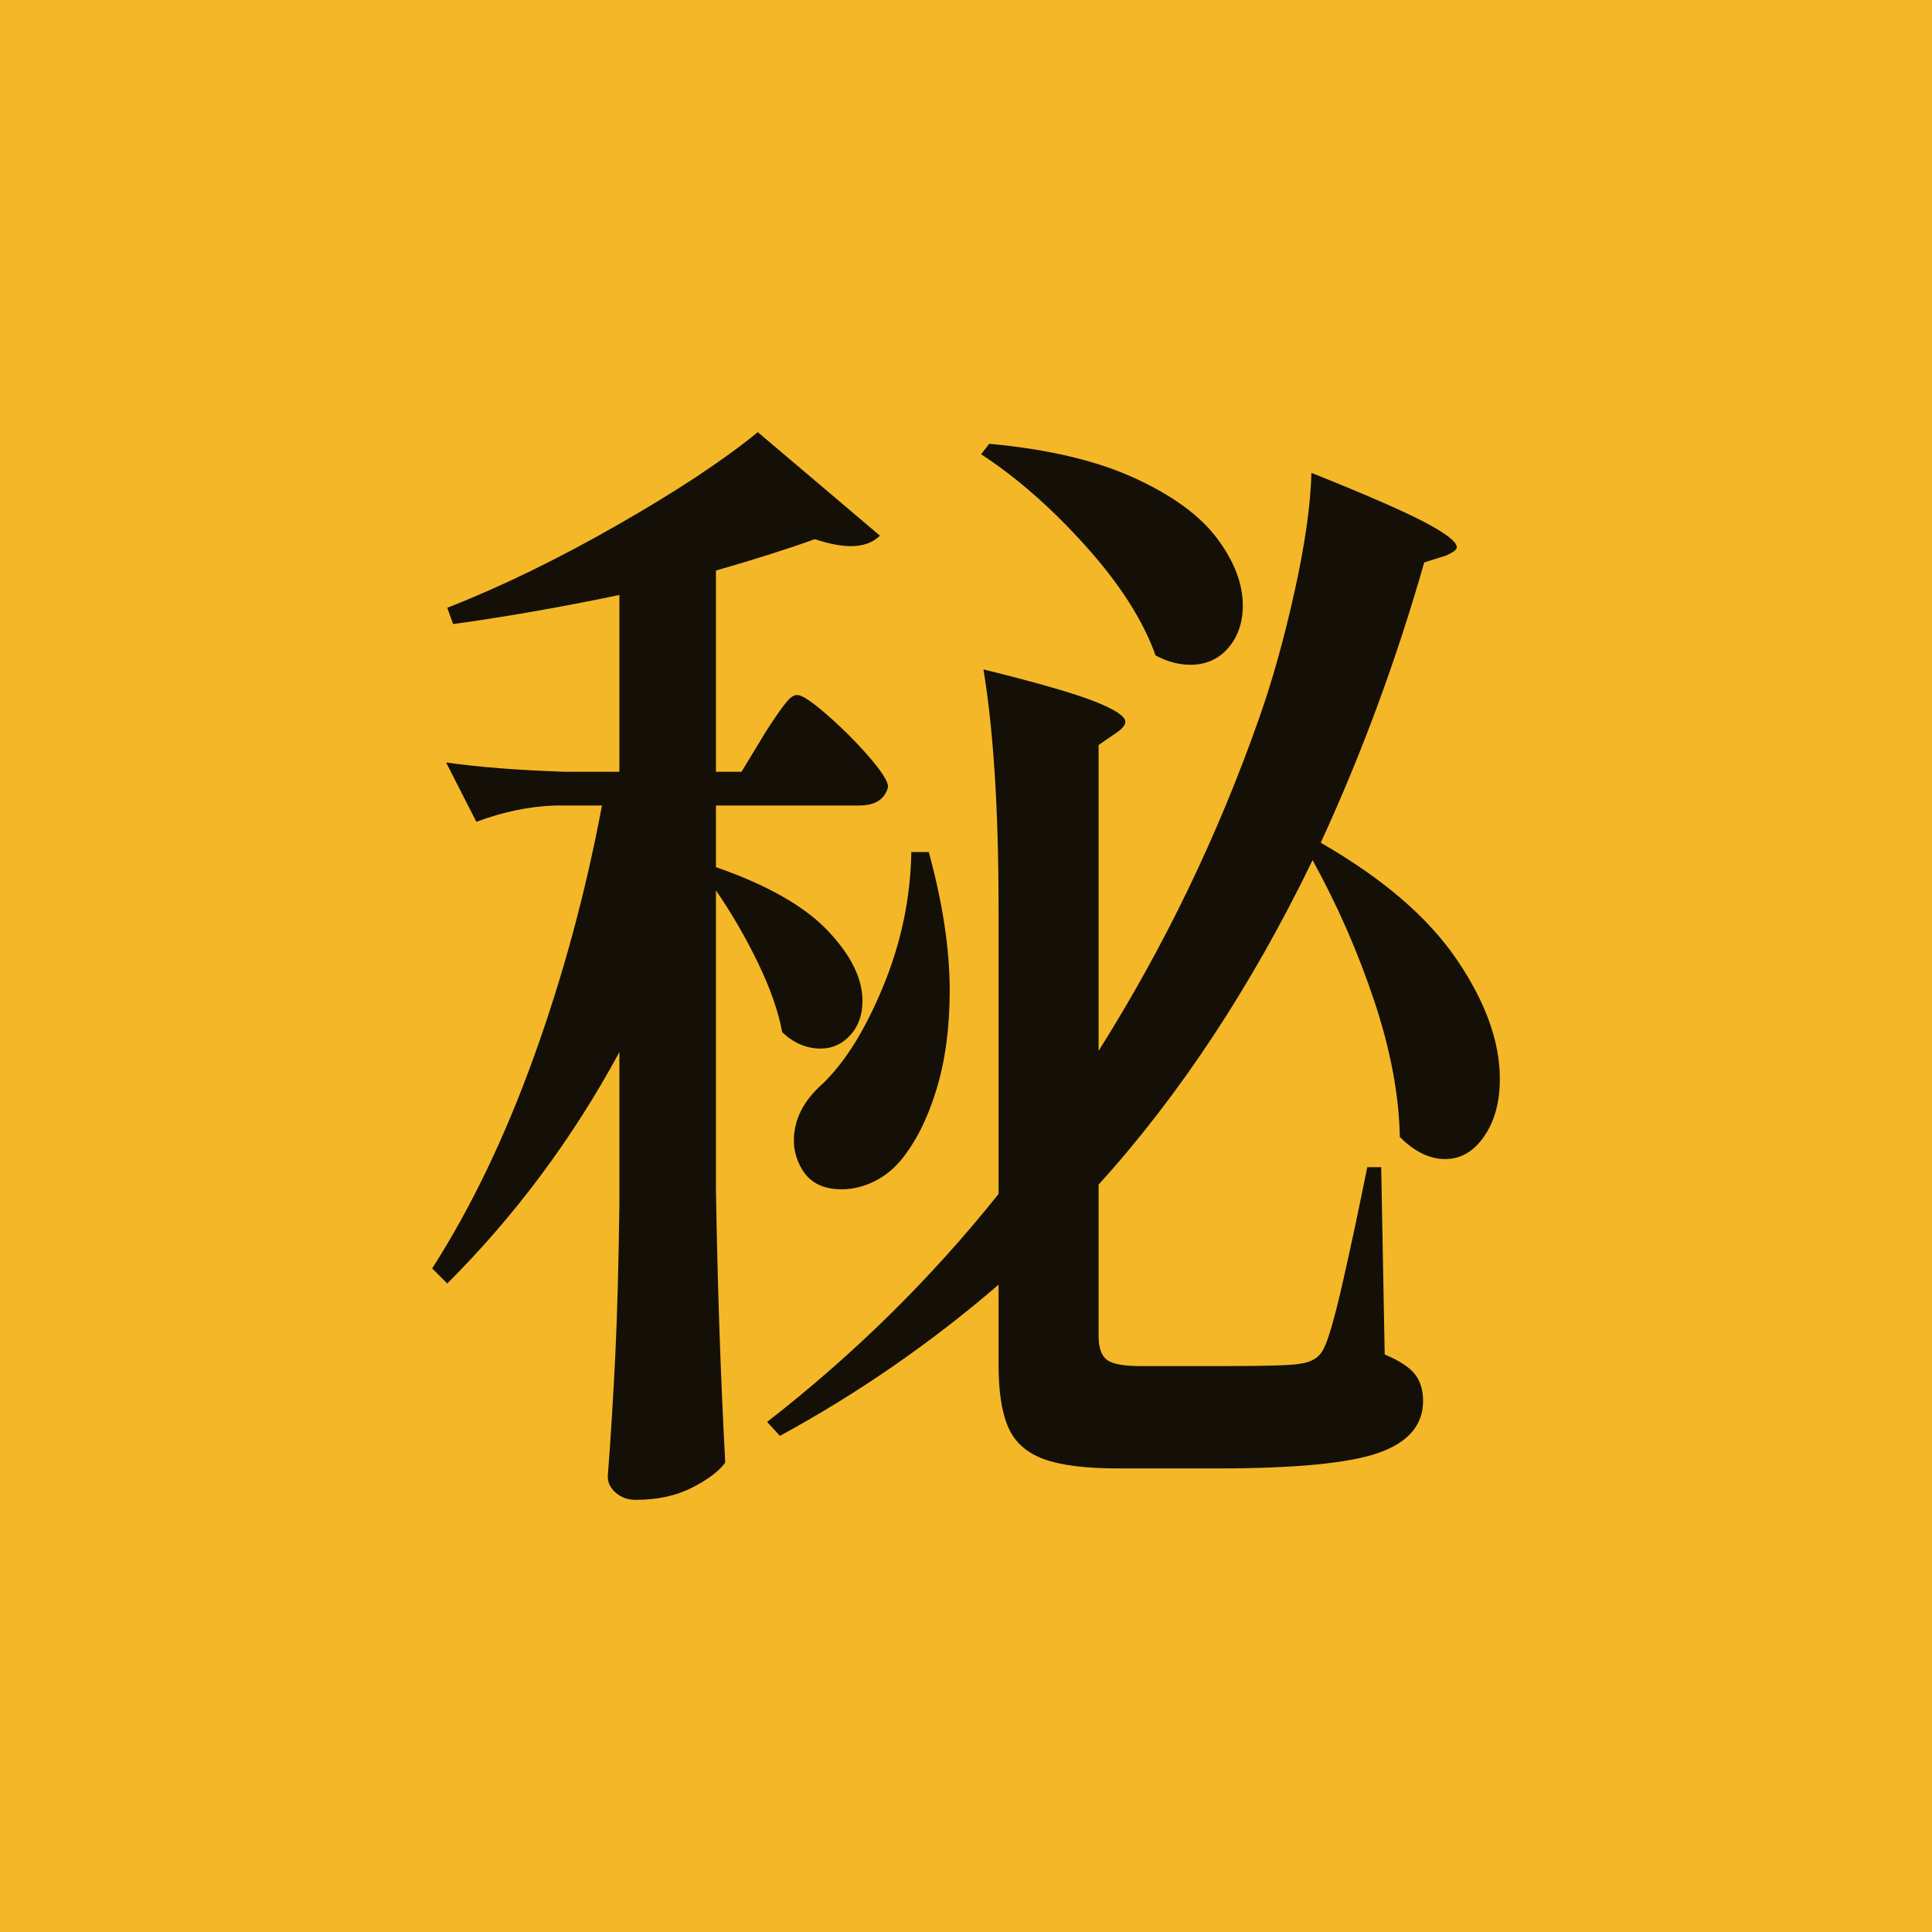
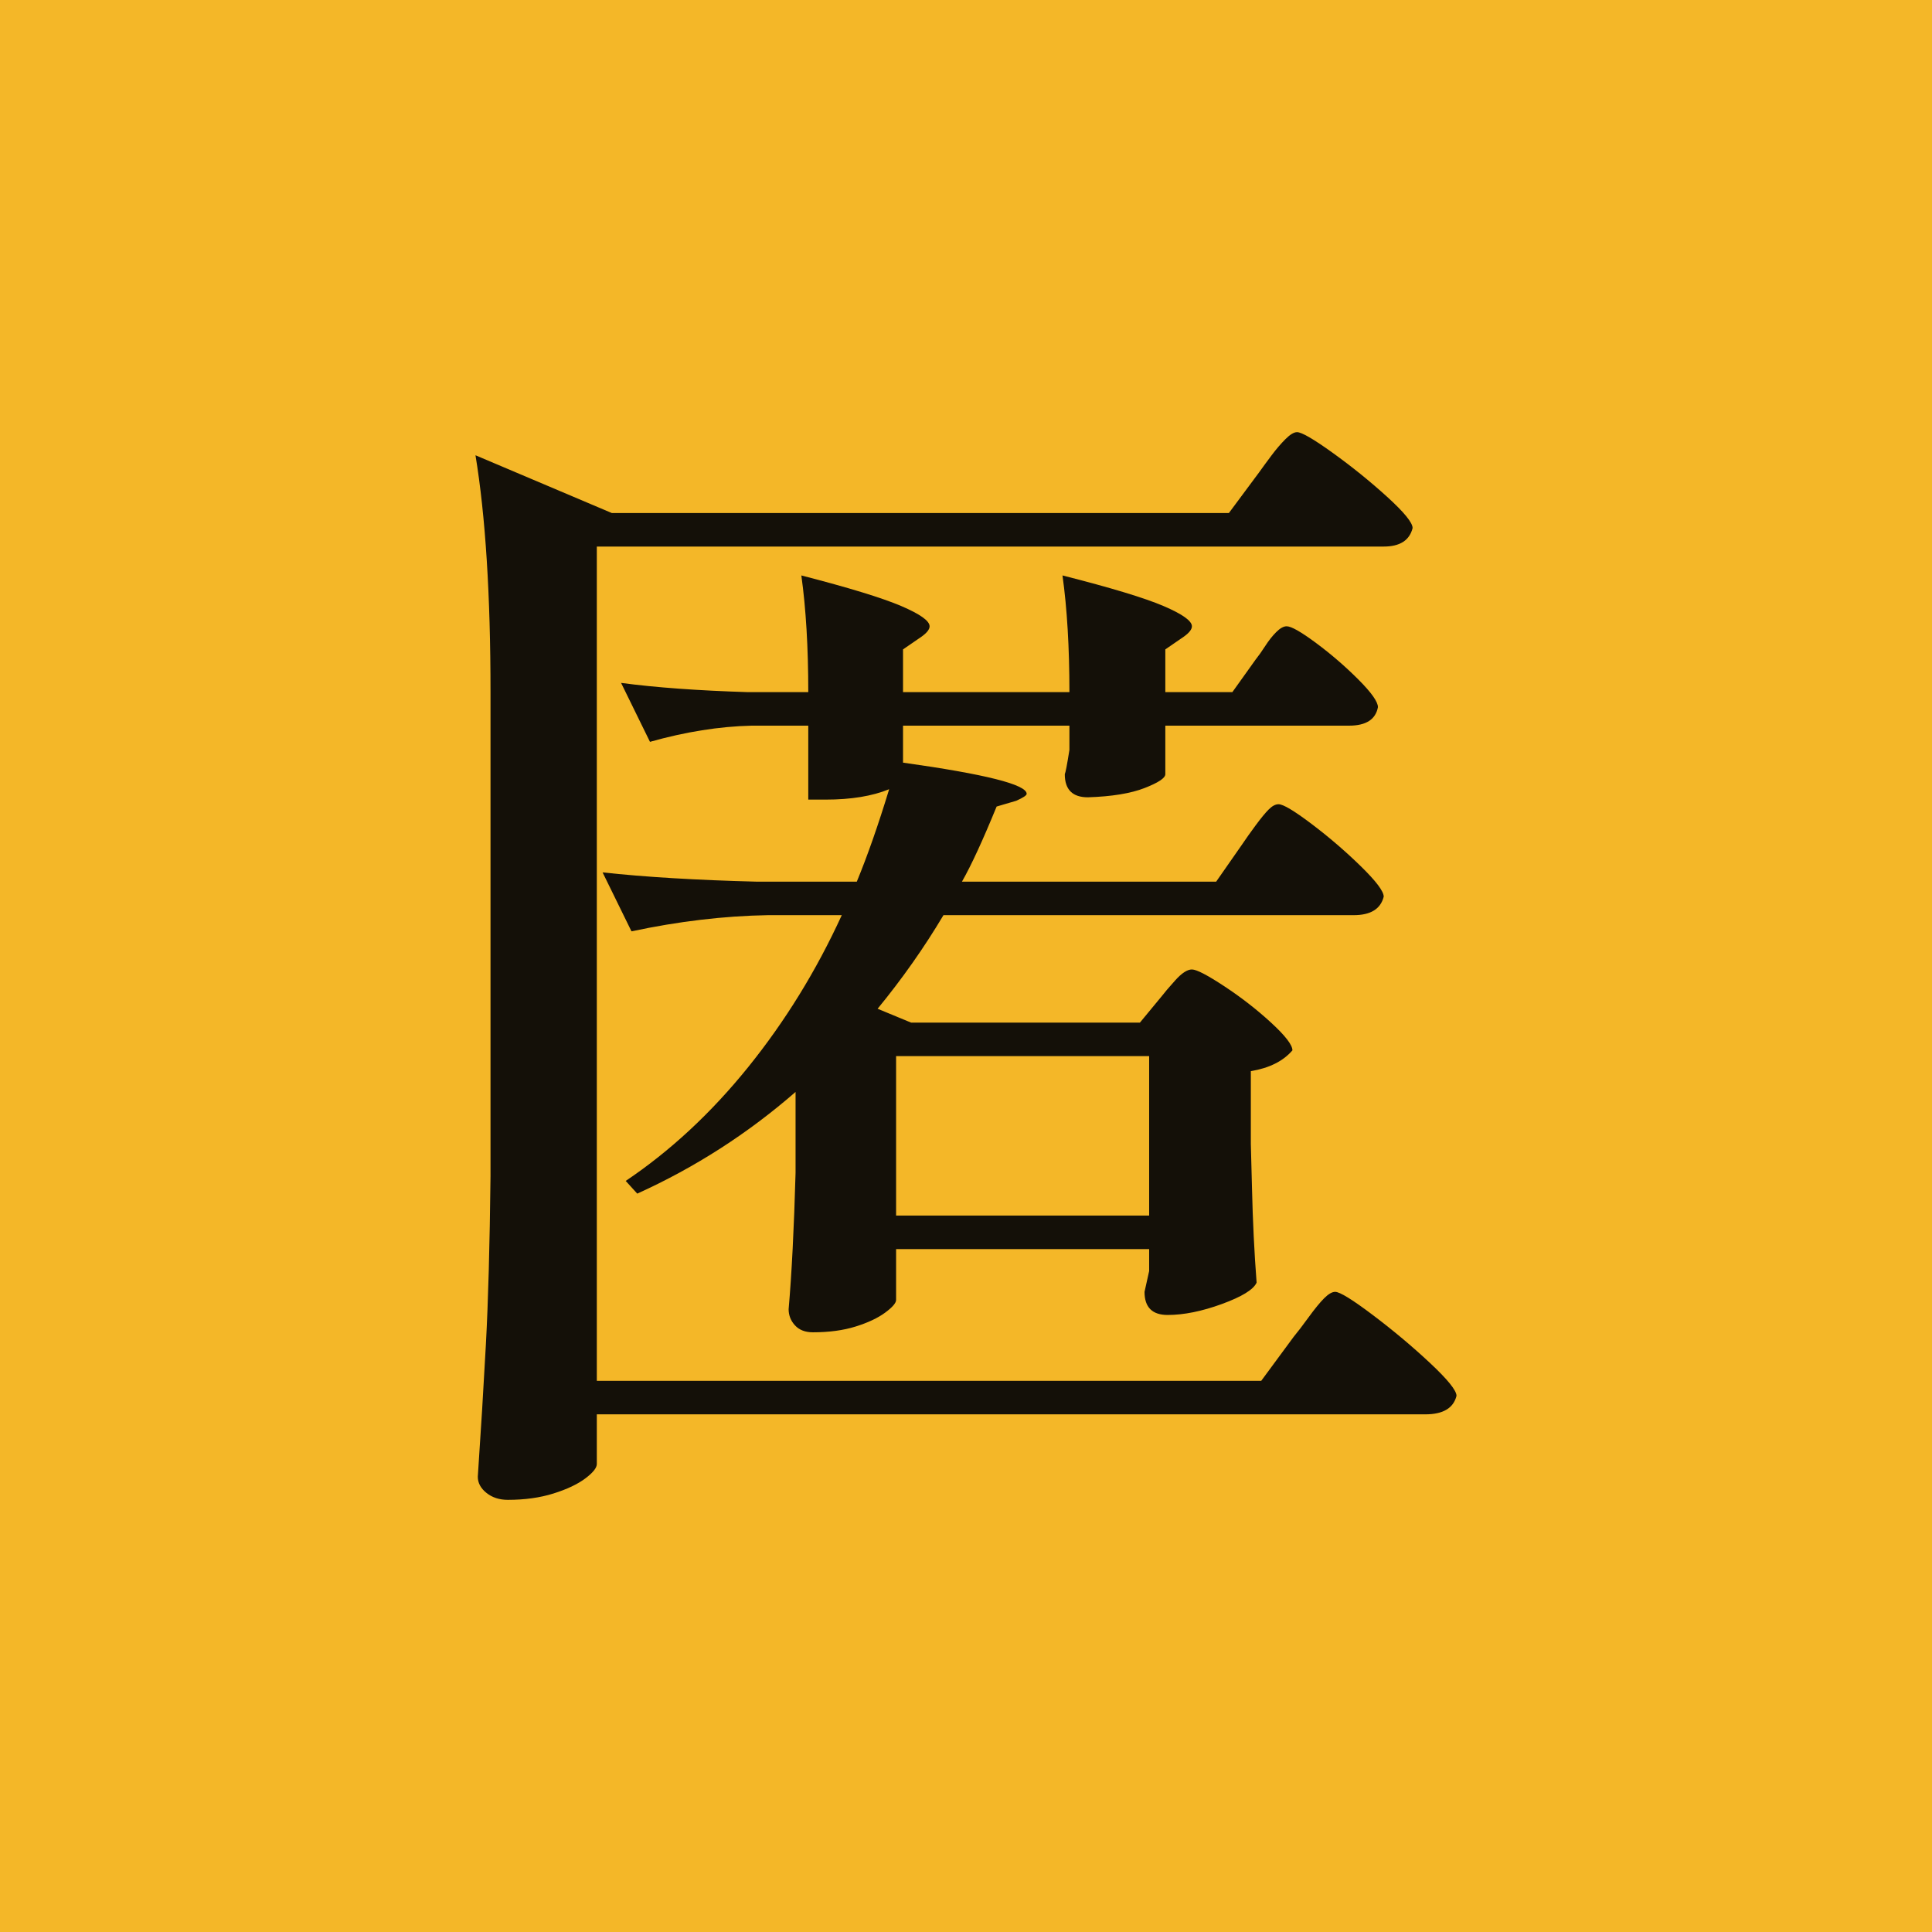
<svg xmlns="http://www.w3.org/2000/svg" viewBox="0 0 1000 1000" width="1000" height="1000">
  <rect x="0" y="0" width="1000" height="1000" fill="#f4b728" />
-   <g transform="translate(500.0,500.0) scale(0.6019952,-0.6019952) translate(-495.0,-374.0)">
-     <path d="M322 574Q325 579 331.5 588.5Q338 598 342.0 602.5Q346 607 350 607Q356 607 375.5 590.0Q395 573 411.5 554.0Q428 535 428 528Q424 512 403 512H280V459Q346 436 376.0 404.5Q406 373 406 344Q406 326 395.5 314.5Q385 303 370 303Q352 303 337 317Q332 344 316.0 377.0Q300 410 280 439V182Q282 58 288 -53Q280 -64 259.5 -74.5Q239 -85 211 -85Q201 -85 194.0 -79.0Q187 -73 187 -65Q191 -12 193.5 40.0Q196 92 197 171V300Q137 189 49 101L36 114Q86 192 123.5 296.0Q161 400 182 512H142Q109 511 74 498L48 549Q90 543 150 541H197V693Q120 677 54 668L49 682Q118 709 195.0 753.0Q272 797 316 833L421 744Q412 735 396 735Q383 735 365 741Q332 729 280 714V541H302ZM515 823Q591 816 640.0 793.5Q689 771 711.0 741.5Q733 712 733 684Q733 662 720.5 647.5Q708 633 688 633Q673 633 658 641Q642 686 598.0 735.0Q554 784 508 814ZM609 301Q694 436 747 587Q764 635 777.5 696.0Q791 757 792 798Q862 770 889.5 755.5Q917 741 917 734Q917 731 908 727L889 721Q853 595 800 480Q880 434 917.0 379.5Q954 325 954 277Q954 247 940.5 227.5Q927 208 907 208Q887 208 868 227Q867 281 846.0 344.0Q825 407 793 465Q714 302 609 186V56Q609 41 616.0 35.5Q623 30 645 30H717Q772 30 782 32Q798 34 803 46Q809 58 819.5 104.5Q830 151 840 201H852L855 40Q874 32 881.0 23.0Q888 14 888 0Q888 -31 850.0 -44.5Q812 -58 711 -58H626Q584 -58 562.0 -50.0Q540 -42 531.5 -23.0Q523 -4 523 31V100Q436 25 335 -30L324 -18Q436 69 523 178V424Q523 550 510 629Q579 612 605.5 601.5Q632 591 632 584Q632 580 625 575L609 564ZM463 472Q481 406 481 353Q481 305 469.5 267.5Q458 230 439 207Q429 195 415.5 188.5Q402 182 388 182Q363 182 353 201Q347 212 347 224Q347 251 372 273Q401 301 424.0 357.0Q447 413 448 472Z" fill="#141008" />
+   <g transform="translate(500.0,500.0) scale(0.5980861,-0.5980861) translate(-525.5,-373.0)">
+     <path d="M779 800Q784 807 790.0 815.0Q796 823 802.0 829.0Q808 835 812 835Q818 835 843.0 817.0Q868 799 890.0 779.0Q912 759 912 752Q908 736 887 736H206V14H781L809 52Q814 58 822.0 69.0Q830 80 835.5 85.5Q841 91 845 91Q851 91 877.5 71.0Q904 51 927.0 29.5Q950 8 950 1Q946 -15 923 -15H206V-58Q206 -63 196.0 -70.5Q186 -78 168.5 -83.5Q151 -89 129 -89Q118 -89 110.5 -83.0Q103 -77 103 -69Q107 -10 110.0 45.5Q113 101 114 191V610Q114 736 101 815L219 765H753ZM765 479Q769 485 776.0 494.5Q783 504 787.5 508.5Q792 513 796 513Q802 513 824.5 496.0Q847 479 867.0 459.5Q887 440 887 433Q883 417 861 417H506Q481 375 449 336L478 324H676L695 347Q698 351 706.5 360.5Q715 370 721 370Q727 370 749.0 355.5Q771 341 789.5 324.0Q808 307 808 300Q796 286 772 282V219L773 181Q774 138 777 99Q773 90 747.0 80.5Q721 71 700 71Q680 71 680 91Q680 91 684 109V128H465V84Q465 80 455.5 73.0Q446 66 430.0 61.0Q414 56 393 56Q383 56 377.5 62.0Q372 68 372 76Q376 122 378 194V264Q316 210 241 176L231 187Q289 226 337.0 285.5Q385 345 418 417H354Q297 416 236 403L211 454Q266 448 344 446H431Q445 480 459 526Q437 517 404 517H389V581H340Q298 580 252 567L227 618Q272 612 337 610H389Q389 668 383 711Q445 695 469.5 684.5Q494 674 494 667Q494 663 487 658L471 647V610H615Q615 668 609 711Q672 695 696.5 684.5Q721 674 721 667Q721 663 714 658L698 647V610H756L776 638Q780 643 784.5 650.0Q789 657 794.0 662.0Q799 667 803 667Q809 667 828.5 652.5Q848 638 865.0 621.0Q882 604 882 597Q879 581 857 581H698V539Q698 534 680.0 527.0Q662 520 631 519Q611 519 611 539Q612 541 615 560V581H471V549Q578 534 578 522Q578 520 569 516L552 511Q534 467 522 446H742ZM684 157V295H465V157Z" fill="#141008" />
  </g>
</svg>
